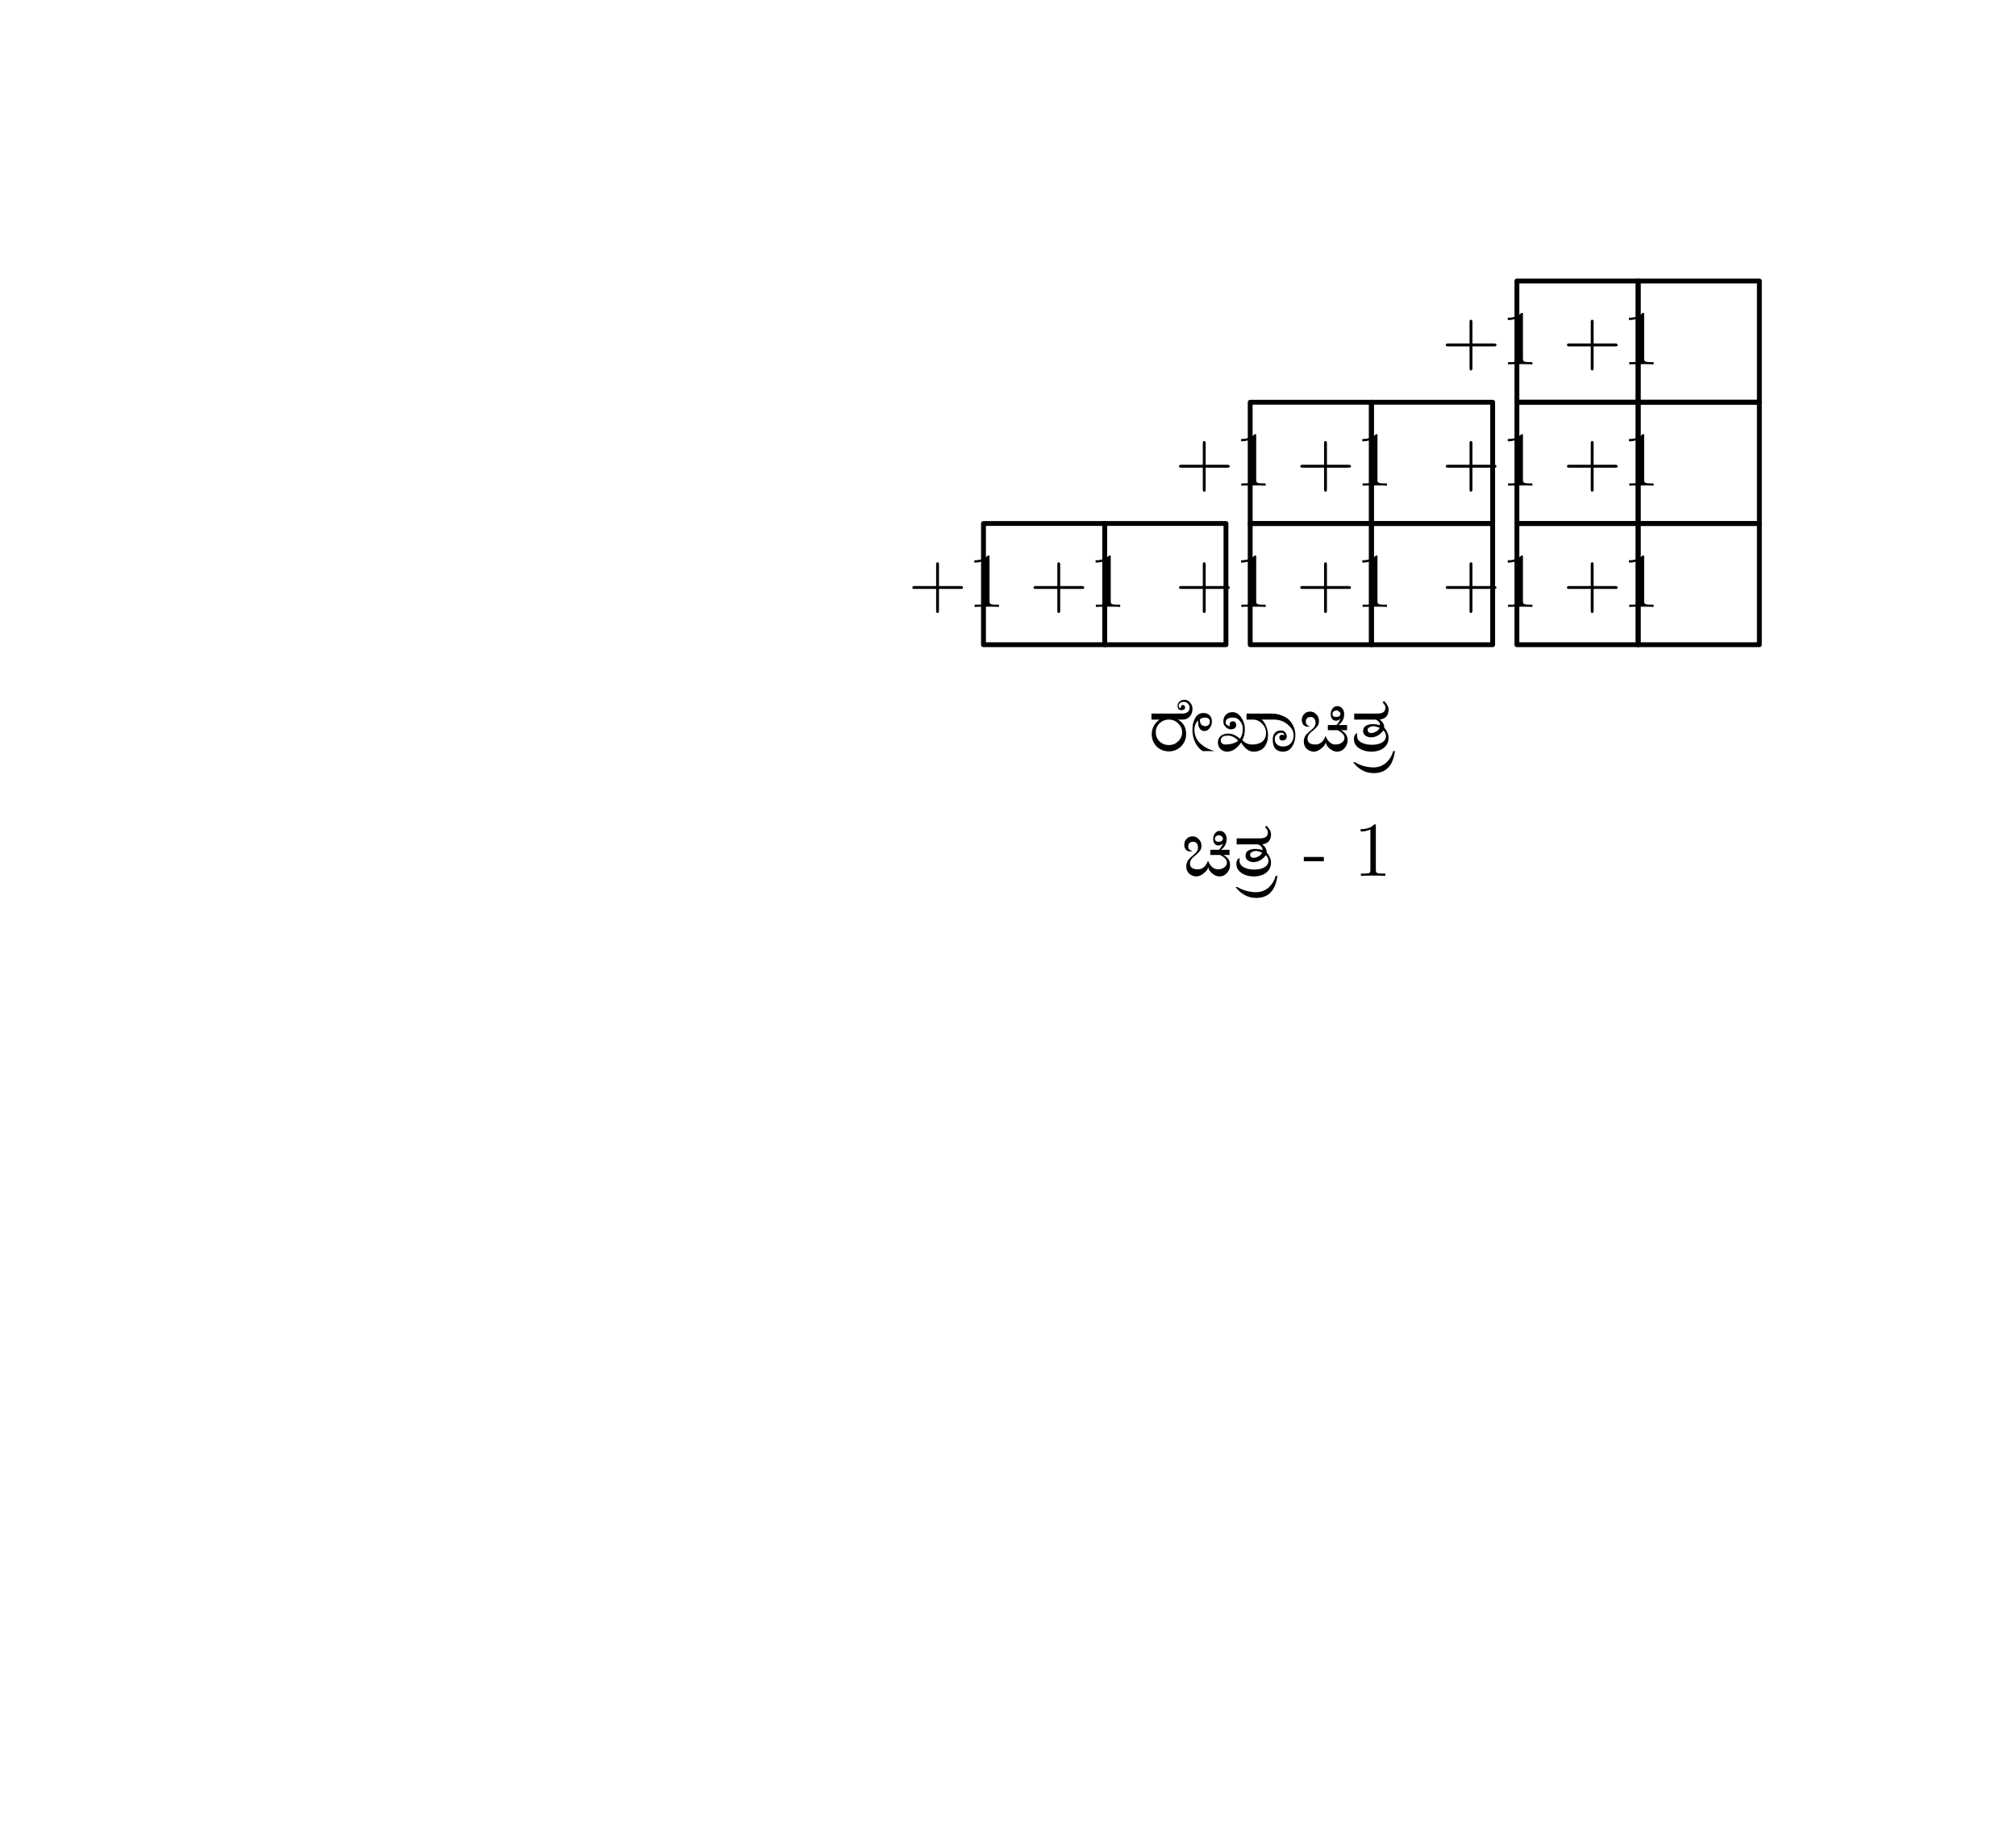
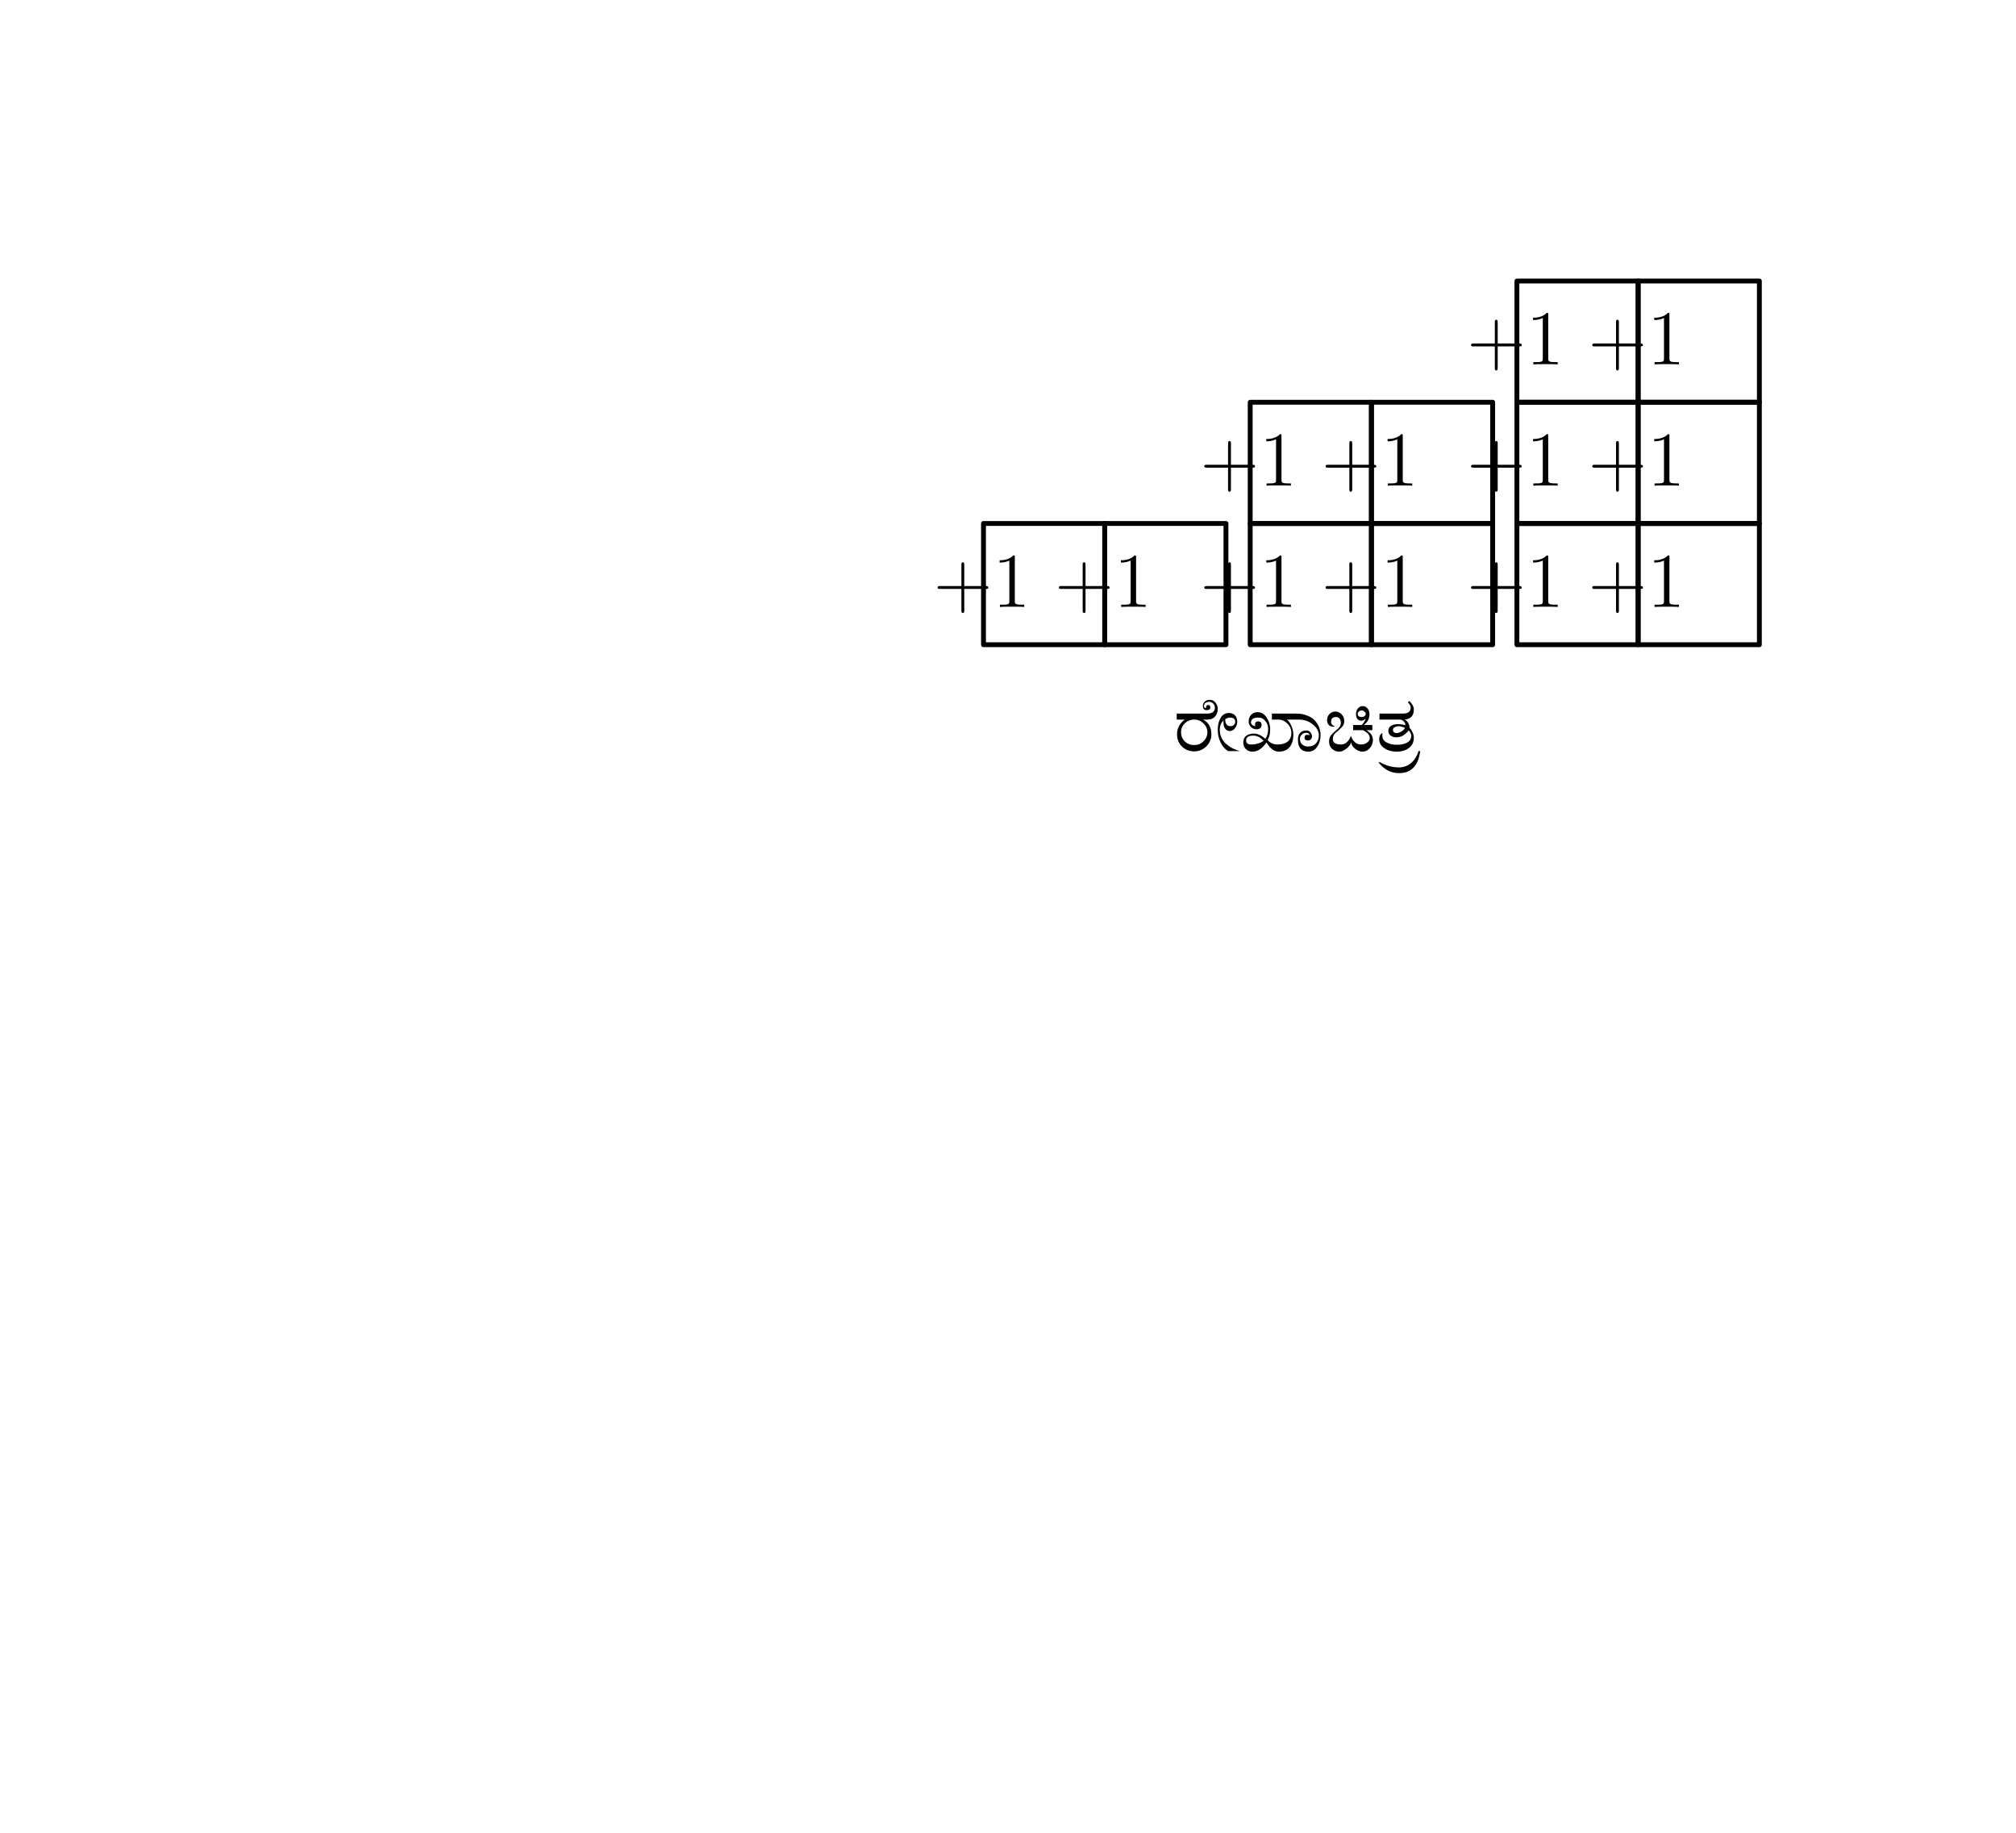
<svg xmlns="http://www.w3.org/2000/svg" id="svg7653" version="1.1" viewBox="0 0 110 100" height="10cm" width="11cm">
  <defs id="defs7647">
    <marker orient="auto" refY="0" refX="0" id="marker20306" style="overflow:visible">
      <path id="path20304" d="M 0,0 5,-5 -12.5,0 5,5 Z" style="fill:#000000;fill-opacity:1;fill-rule:evenodd;stroke:#000000;stroke-width:1pt;stroke-opacity:1" transform="matrix(-0.4,0,0,-0.4,-4,0)" />
    </marker>
    <marker orient="auto" refY="0" refX="0" id="marker8252" style="overflow:visible">
      <path id="path8250" d="M 0,0 5,-5 -12.5,0 5,5 Z" style="fill:#000000;fill-opacity:1;fill-rule:evenodd;stroke:#000000;stroke-width:1pt;stroke-opacity:1" transform="matrix(0.4,0,0,0.4,4,0)" />
    </marker>
    <marker style="overflow:visible" id="marker6890" refX="0" refY="0" orient="auto">
      <path transform="matrix(-0.4,0,0,-0.4,-4,0)" style="fill:#000000;fill-opacity:1;fill-rule:evenodd;stroke:#000000;stroke-width:1pt;stroke-opacity:1" d="M 0,0 5,-5 -12.5,0 5,5 Z" id="path6888" />
    </marker>
    <marker orient="auto" refY="0" refX="0" id="marker6790" style="overflow:visible">
      <path id="path6788" d="M 0,0 5,-5 -12.5,0 5,5 Z" style="fill:#000000;fill-opacity:1;fill-rule:evenodd;stroke:#000000;stroke-width:1pt;stroke-opacity:1" transform="matrix(0.4,0,0,0.4,4,0)" />
    </marker>
    <marker style="overflow:visible" id="marker5750" refX="0" refY="0" orient="auto">
      <path transform="matrix(-0.4,0,0,-0.4,-4,0)" style="fill:#000000;fill-opacity:1;fill-rule:evenodd;stroke:#000000;stroke-width:1pt;stroke-opacity:1" d="M 0,0 5,-5 -12.5,0 5,5 Z" id="path5748" />
    </marker>
    <marker orient="auto" refY="0" refX="0" id="marker2774" style="overflow:visible">
      <path id="path2772" d="M 0,0 5,-5 -12.5,0 5,5 Z" style="fill:#000000;fill-opacity:1;fill-rule:evenodd;stroke:#000000;stroke-width:1pt;stroke-opacity:1" transform="matrix(-0.4,0,0,-0.4,-4,0)" />
    </marker>
    <marker style="overflow:visible" id="marker2002" refX="0" refY="0" orient="auto">
      <path transform="matrix(0.4,0,0,0.4,4,0)" style="fill:#000000;fill-opacity:1;fill-rule:evenodd;stroke:#000000;stroke-width:1pt;stroke-opacity:1" d="M 0,0 5,-5 -12.5,0 5,5 Z" id="path2000" />
    </marker>
    <marker orient="auto" refY="0" refX="0" id="marker16016" style="overflow:visible">
      <path id="path16014" d="M 0,0 5,-5 -12.5,0 5,5 Z" style="fill:#000000;fill-opacity:1;fill-rule:evenodd;stroke:#000000;stroke-width:1pt;stroke-opacity:1" transform="matrix(-0.4,0,0,-0.4,-4,0)" />
    </marker>
    <marker style="overflow:visible" id="marker14977" refX="0" refY="0" orient="auto">
      <path transform="matrix(0.4,0,0,0.4,4,0)" style="fill:#000000;fill-opacity:1;fill-rule:evenodd;stroke:#000000;stroke-width:1pt;stroke-opacity:1" d="M 0,0 5,-5 -12.5,0 5,5 Z" id="path14975" />
    </marker>
    <marker orient="auto" refY="0" refX="0" id="marker10528" style="overflow:visible">
      <path id="path10526" d="M 0,0 5,-5 -12.5,0 5,5 Z" style="fill:#000000;fill-opacity:1;fill-rule:evenodd;stroke:#000000;stroke-width:1pt;stroke-opacity:1" transform="matrix(-0.4,0,0,-0.4,-4,0)" />
    </marker>
    <marker style="overflow:visible" id="marker3811" refX="0" refY="0" orient="auto">
      <path transform="matrix(0.4,0,0,0.4,4,0)" style="fill:#000000;fill-opacity:1;fill-rule:evenodd;stroke:#000000;stroke-width:1pt;stroke-opacity:1" d="M 0,0 5,-5 -12.5,0 5,5 Z" id="path3809" />
    </marker>
    <marker orient="auto" refY="0" refX="0" id="marker4385" style="overflow:visible">
      <path id="path4383" d="M 0,0 5,-5 -12.5,0 5,5 Z" style="fill:#000000;fill-opacity:1;fill-rule:evenodd;stroke:#000000;stroke-width:1pt;stroke-opacity:1" transform="matrix(-0.4,0,0,-0.4,-4,0)" />
    </marker>
  </defs>
  <g id="layer1" transform="translate(0,-197)">
-     <g id="g1034">
-       <text id="text20436" y="237.981" x="74.221" style="font-style:normal;font-variant:normal;font-weight:normal;font-stretch:normal;font-size:4.233px;line-height:125%;font-family:LMRoman12;-inkscape-font-specification:LMRoman12;text-align:center;letter-spacing:0px;word-spacing:0px;writing-mode:lr-tb;text-anchor:middle;fill:#000000;fill-opacity:1;stroke:none;stroke-width:0.265px;stroke-linecap:butt;stroke-linejoin:miter;stroke-opacity:1" xml:space="preserve">
-         <tspan style="stroke-width:0.265px" y="237.981" x="74.221" id="tspan20434">ರೇಖಾಚಿತ್ರ</tspan>
-       </text>
-       <rect y="225.562" x="53.663" height="6.615" width="6.615" id="rect20576" style="color:#000000;clip-rule:nonzero;display:inline;overflow:visible;visibility:visible;opacity:1;isolation:auto;mix-blend-mode:normal;color-interpolation:sRGB;color-interpolation-filters:linearRGB;solid-color:#000000;solid-opacity:1;fill:none;fill-opacity:1;fill-rule:evenodd;stroke:#000000;stroke-width:0.265;stroke-linecap:butt;stroke-linejoin:round;stroke-miterlimit:4;stroke-dasharray:none;stroke-dashoffset:0;stroke-opacity:1;color-rendering:auto;image-rendering:auto;shape-rendering:auto;text-rendering:auto;enable-background:accumulate" />
-       <text xml:space="preserve" style="font-style:normal;font-variant:normal;font-weight:normal;font-stretch:normal;font-size:4.233px;line-height:125%;font-family:LMRoman12;-inkscape-font-specification:LMRoman12;text-align:center;letter-spacing:0px;word-spacing:0px;writing-mode:lr-tb;text-anchor:middle;fill:#000000;fill-opacity:1;stroke:none;stroke-width:0.265px;stroke-linecap:butt;stroke-linejoin:miter;stroke-opacity:1" x="57.026" y="230.114" id="text20580">
-         <tspan id="tspan20578" x="57.026" y="230.114" style="stroke-width:0.265px">+1</tspan>
-       </text>
-       <rect style="color:#000000;clip-rule:nonzero;display:inline;overflow:visible;visibility:visible;opacity:1;isolation:auto;mix-blend-mode:normal;color-interpolation:sRGB;color-interpolation-filters:linearRGB;solid-color:#000000;solid-opacity:1;fill:none;fill-opacity:1;fill-rule:evenodd;stroke:#000000;stroke-width:0.265;stroke-linecap:butt;stroke-linejoin:round;stroke-miterlimit:4;stroke-dasharray:none;stroke-dashoffset:0;stroke-opacity:1;color-rendering:auto;image-rendering:auto;shape-rendering:auto;text-rendering:auto;enable-background:accumulate" id="rect20582" width="6.615" height="6.615" x="60.278" y="225.562" />
-       <text id="text20586" y="230.114" x="63.641" style="font-style:normal;font-variant:normal;font-weight:normal;font-stretch:normal;font-size:4.233px;line-height:125%;font-family:LMRoman12;-inkscape-font-specification:LMRoman12;text-align:center;letter-spacing:0px;word-spacing:0px;writing-mode:lr-tb;text-anchor:middle;fill:#000000;fill-opacity:1;stroke:none;stroke-width:0.265px;stroke-linecap:butt;stroke-linejoin:miter;stroke-opacity:1" xml:space="preserve">
-         <tspan style="stroke-width:0.265px" y="230.114" x="63.641" id="tspan20584">+1</tspan>
-       </text>
-       <rect style="color:#000000;clip-rule:nonzero;display:inline;overflow:visible;visibility:visible;opacity:1;isolation:auto;mix-blend-mode:normal;color-interpolation:sRGB;color-interpolation-filters:linearRGB;solid-color:#000000;solid-opacity:1;fill:none;fill-opacity:1;fill-rule:evenodd;stroke:#000000;stroke-width:0.265;stroke-linecap:butt;stroke-linejoin:round;stroke-miterlimit:4;stroke-dasharray:none;stroke-dashoffset:0;stroke-opacity:1;color-rendering:auto;image-rendering:auto;shape-rendering:auto;text-rendering:auto;enable-background:accumulate" id="rect20588" width="6.615" height="6.615" x="68.215" y="225.562" />
-       <text id="text20592" y="230.114" x="71.578" style="font-style:normal;font-variant:normal;font-weight:normal;font-stretch:normal;font-size:4.233px;line-height:125%;font-family:LMRoman12;-inkscape-font-specification:LMRoman12;text-align:center;letter-spacing:0px;word-spacing:0px;writing-mode:lr-tb;text-anchor:middle;fill:#000000;fill-opacity:1;stroke:none;stroke-width:0.265px;stroke-linecap:butt;stroke-linejoin:miter;stroke-opacity:1" xml:space="preserve">
-         <tspan style="stroke-width:0.265px" y="230.114" x="71.578" id="tspan20590">+1</tspan>
-       </text>
-       <rect y="225.562" x="74.83" height="6.615" width="6.615" id="rect20594" style="color:#000000;clip-rule:nonzero;display:inline;overflow:visible;visibility:visible;opacity:1;isolation:auto;mix-blend-mode:normal;color-interpolation:sRGB;color-interpolation-filters:linearRGB;solid-color:#000000;solid-opacity:1;fill:none;fill-opacity:1;fill-rule:evenodd;stroke:#000000;stroke-width:0.265;stroke-linecap:butt;stroke-linejoin:round;stroke-miterlimit:4;stroke-dasharray:none;stroke-dashoffset:0;stroke-opacity:1;color-rendering:auto;image-rendering:auto;shape-rendering:auto;text-rendering:auto;enable-background:accumulate" />
-       <text xml:space="preserve" style="font-style:normal;font-variant:normal;font-weight:normal;font-stretch:normal;font-size:4.233px;line-height:125%;font-family:LMRoman12;-inkscape-font-specification:LMRoman12;text-align:center;letter-spacing:0px;word-spacing:0px;writing-mode:lr-tb;text-anchor:middle;fill:#000000;fill-opacity:1;stroke:none;stroke-width:0.265px;stroke-linecap:butt;stroke-linejoin:miter;stroke-opacity:1" x="78.193" y="230.114" id="text20598">
-         <tspan id="tspan20596" x="78.193" y="230.114" style="stroke-width:0.265px">+1</tspan>
-       </text>
-       <rect y="218.948" x="68.215" height="6.615" width="6.615" id="rect20600" style="color:#000000;clip-rule:nonzero;display:inline;overflow:visible;visibility:visible;opacity:1;isolation:auto;mix-blend-mode:normal;color-interpolation:sRGB;color-interpolation-filters:linearRGB;solid-color:#000000;solid-opacity:1;fill:none;fill-opacity:1;fill-rule:evenodd;stroke:#000000;stroke-width:0.265;stroke-linecap:butt;stroke-linejoin:round;stroke-miterlimit:4;stroke-dasharray:none;stroke-dashoffset:0;stroke-opacity:1;color-rendering:auto;image-rendering:auto;shape-rendering:auto;text-rendering:auto;enable-background:accumulate" />
-       <text xml:space="preserve" style="font-style:normal;font-variant:normal;font-weight:normal;font-stretch:normal;font-size:4.233px;line-height:125%;font-family:LMRoman12;-inkscape-font-specification:LMRoman12;text-align:center;letter-spacing:0px;word-spacing:0px;writing-mode:lr-tb;text-anchor:middle;fill:#000000;fill-opacity:1;stroke:none;stroke-width:0.265px;stroke-linecap:butt;stroke-linejoin:miter;stroke-opacity:1" x="71.578" y="223.5" id="text20604">
-         <tspan id="tspan20602" x="71.578" y="223.5" style="stroke-width:0.265px">+1</tspan>
-       </text>
-       <rect style="color:#000000;clip-rule:nonzero;display:inline;overflow:visible;visibility:visible;opacity:1;isolation:auto;mix-blend-mode:normal;color-interpolation:sRGB;color-interpolation-filters:linearRGB;solid-color:#000000;solid-opacity:1;fill:none;fill-opacity:1;fill-rule:evenodd;stroke:#000000;stroke-width:0.265;stroke-linecap:butt;stroke-linejoin:round;stroke-miterlimit:4;stroke-dasharray:none;stroke-dashoffset:0;stroke-opacity:1;color-rendering:auto;image-rendering:auto;shape-rendering:auto;text-rendering:auto;enable-background:accumulate" id="rect20606" width="6.615" height="6.615" x="74.83" y="218.948" />
-       <text id="text20610" y="223.5" x="78.193" style="font-style:normal;font-variant:normal;font-weight:normal;font-stretch:normal;font-size:4.233px;line-height:125%;font-family:LMRoman12;-inkscape-font-specification:LMRoman12;text-align:center;letter-spacing:0px;word-spacing:0px;writing-mode:lr-tb;text-anchor:middle;fill:#000000;fill-opacity:1;stroke:none;stroke-width:0.265px;stroke-linecap:butt;stroke-linejoin:miter;stroke-opacity:1" xml:space="preserve">
-         <tspan style="stroke-width:0.265px" y="223.5" x="78.193" id="tspan20608">+1</tspan>
-       </text>
-       <rect y="225.562" x="82.768" height="6.615" width="6.615" id="rect20612" style="color:#000000;clip-rule:nonzero;display:inline;overflow:visible;visibility:visible;opacity:1;isolation:auto;mix-blend-mode:normal;color-interpolation:sRGB;color-interpolation-filters:linearRGB;solid-color:#000000;solid-opacity:1;fill:none;fill-opacity:1;fill-rule:evenodd;stroke:#000000;stroke-width:0.265;stroke-linecap:butt;stroke-linejoin:round;stroke-miterlimit:4;stroke-dasharray:none;stroke-dashoffset:0;stroke-opacity:1;color-rendering:auto;image-rendering:auto;shape-rendering:auto;text-rendering:auto;enable-background:accumulate" />
-       <text xml:space="preserve" style="font-style:normal;font-variant:normal;font-weight:normal;font-stretch:normal;font-size:4.233px;line-height:125%;font-family:LMRoman12;-inkscape-font-specification:LMRoman12;text-align:center;letter-spacing:0px;word-spacing:0px;writing-mode:lr-tb;text-anchor:middle;fill:#000000;fill-opacity:1;stroke:none;stroke-width:0.265px;stroke-linecap:butt;stroke-linejoin:miter;stroke-opacity:1" x="86.13" y="230.114" id="text20616">
-         <tspan id="tspan20614" x="86.13" y="230.114" style="stroke-width:0.265px">+1</tspan>
-       </text>
-       <rect style="color:#000000;clip-rule:nonzero;display:inline;overflow:visible;visibility:visible;opacity:1;isolation:auto;mix-blend-mode:normal;color-interpolation:sRGB;color-interpolation-filters:linearRGB;solid-color:#000000;solid-opacity:1;fill:none;fill-opacity:1;fill-rule:evenodd;stroke:#000000;stroke-width:0.265;stroke-linecap:butt;stroke-linejoin:round;stroke-miterlimit:4;stroke-dasharray:none;stroke-dashoffset:0;stroke-opacity:1;color-rendering:auto;image-rendering:auto;shape-rendering:auto;text-rendering:auto;enable-background:accumulate" id="rect20618" width="6.615" height="6.615" x="89.382" y="225.562" />
-       <text id="text20622" y="230.114" x="92.745" style="font-style:normal;font-variant:normal;font-weight:normal;font-stretch:normal;font-size:4.233px;line-height:125%;font-family:LMRoman12;-inkscape-font-specification:LMRoman12;text-align:center;letter-spacing:0px;word-spacing:0px;writing-mode:lr-tb;text-anchor:middle;fill:#000000;fill-opacity:1;stroke:none;stroke-width:0.265px;stroke-linecap:butt;stroke-linejoin:miter;stroke-opacity:1" xml:space="preserve">
-         <tspan style="stroke-width:0.265px" y="230.114" x="92.745" id="tspan20620">+1</tspan>
-       </text>
-       <rect style="color:#000000;clip-rule:nonzero;display:inline;overflow:visible;visibility:visible;opacity:1;isolation:auto;mix-blend-mode:normal;color-interpolation:sRGB;color-interpolation-filters:linearRGB;solid-color:#000000;solid-opacity:1;fill:none;fill-opacity:1;fill-rule:evenodd;stroke:#000000;stroke-width:0.265;stroke-linecap:butt;stroke-linejoin:round;stroke-miterlimit:4;stroke-dasharray:none;stroke-dashoffset:0;stroke-opacity:1;color-rendering:auto;image-rendering:auto;shape-rendering:auto;text-rendering:auto;enable-background:accumulate" id="rect20624" width="6.615" height="6.615" x="82.768" y="218.948" />
-       <text id="text20628" y="223.5" x="86.13" style="font-style:normal;font-variant:normal;font-weight:normal;font-stretch:normal;font-size:4.233px;line-height:125%;font-family:LMRoman12;-inkscape-font-specification:LMRoman12;text-align:center;letter-spacing:0px;word-spacing:0px;writing-mode:lr-tb;text-anchor:middle;fill:#000000;fill-opacity:1;stroke:none;stroke-width:0.265px;stroke-linecap:butt;stroke-linejoin:miter;stroke-opacity:1" xml:space="preserve">
-         <tspan style="stroke-width:0.265px" y="223.5" x="86.13" id="tspan20626">+1</tspan>
-       </text>
-       <rect y="218.948" x="89.382" height="6.615" width="6.615" id="rect20630" style="color:#000000;clip-rule:nonzero;display:inline;overflow:visible;visibility:visible;opacity:1;isolation:auto;mix-blend-mode:normal;color-interpolation:sRGB;color-interpolation-filters:linearRGB;solid-color:#000000;solid-opacity:1;fill:none;fill-opacity:1;fill-rule:evenodd;stroke:#000000;stroke-width:0.265;stroke-linecap:butt;stroke-linejoin:round;stroke-miterlimit:4;stroke-dasharray:none;stroke-dashoffset:0;stroke-opacity:1;color-rendering:auto;image-rendering:auto;shape-rendering:auto;text-rendering:auto;enable-background:accumulate" />
-       <text xml:space="preserve" style="font-style:normal;font-variant:normal;font-weight:normal;font-stretch:normal;font-size:4.233px;line-height:125%;font-family:LMRoman12;-inkscape-font-specification:LMRoman12;text-align:center;letter-spacing:0px;word-spacing:0px;writing-mode:lr-tb;text-anchor:middle;fill:#000000;fill-opacity:1;stroke:none;stroke-width:0.265px;stroke-linecap:butt;stroke-linejoin:miter;stroke-opacity:1" x="92.745" y="223.5" id="text20634">
-         <tspan id="tspan20632" x="92.745" y="223.5" style="stroke-width:0.265px">+1</tspan>
-       </text>
-       <rect y="212.333" x="82.768" height="6.615" width="6.615" id="rect20636" style="color:#000000;clip-rule:nonzero;display:inline;overflow:visible;visibility:visible;opacity:1;isolation:auto;mix-blend-mode:normal;color-interpolation:sRGB;color-interpolation-filters:linearRGB;solid-color:#000000;solid-opacity:1;fill:none;fill-opacity:1;fill-rule:evenodd;stroke:#000000;stroke-width:0.265;stroke-linecap:butt;stroke-linejoin:round;stroke-miterlimit:4;stroke-dasharray:none;stroke-dashoffset:0;stroke-opacity:1;color-rendering:auto;image-rendering:auto;shape-rendering:auto;text-rendering:auto;enable-background:accumulate" />
-       <text xml:space="preserve" style="font-style:normal;font-variant:normal;font-weight:normal;font-stretch:normal;font-size:4.233px;line-height:125%;font-family:LMRoman12;-inkscape-font-specification:LMRoman12;text-align:center;letter-spacing:0px;word-spacing:0px;writing-mode:lr-tb;text-anchor:middle;fill:#000000;fill-opacity:1;stroke:none;stroke-width:0.265px;stroke-linecap:butt;stroke-linejoin:miter;stroke-opacity:1" x="86.13" y="216.885" id="text20640">
-         <tspan id="tspan20638" x="86.13" y="216.885" style="stroke-width:0.265px">+1</tspan>
-       </text>
-       <rect style="color:#000000;clip-rule:nonzero;display:inline;overflow:visible;visibility:visible;opacity:1;isolation:auto;mix-blend-mode:normal;color-interpolation:sRGB;color-interpolation-filters:linearRGB;solid-color:#000000;solid-opacity:1;fill:none;fill-opacity:1;fill-rule:evenodd;stroke:#000000;stroke-width:0.265;stroke-linecap:butt;stroke-linejoin:round;stroke-miterlimit:4;stroke-dasharray:none;stroke-dashoffset:0;stroke-opacity:1;color-rendering:auto;image-rendering:auto;shape-rendering:auto;text-rendering:auto;enable-background:accumulate" id="rect20642" width="6.615" height="6.615" x="89.382" y="212.333" />
-       <text id="text20646" y="216.885" x="92.745" style="font-style:normal;font-variant:normal;font-weight:normal;font-stretch:normal;font-size:4.233px;line-height:125%;font-family:LMRoman12;-inkscape-font-specification:LMRoman12;text-align:center;letter-spacing:0px;word-spacing:0px;writing-mode:lr-tb;text-anchor:middle;fill:#000000;fill-opacity:1;stroke:none;stroke-width:0.265px;stroke-linecap:butt;stroke-linejoin:miter;stroke-opacity:1" xml:space="preserve">
-         <tspan style="stroke-width:0.265px" y="216.885" x="92.745" id="tspan20644">+1</tspan>
-       </text>
-       <text xml:space="preserve" style="font-style:normal;font-variant:normal;font-weight:normal;font-stretch:normal;font-size:4.233px;line-height:125%;font-family:LMRoman12;-inkscape-font-specification:LMRoman12;text-align:center;letter-spacing:0px;word-spacing:0px;writing-mode:lr-tb;text-anchor:middle;fill:#000000;fill-opacity:1;stroke:none;stroke-width:0.265px;stroke-linecap:butt;stroke-linejoin:miter;stroke-opacity:1" x="75.015" y="244.79" id="text20726">
-         <tspan id="tspan20724" x="75.015" y="244.79" style="stroke-width:0.265px">ಚಿತ್ರ - 1</tspan>
-       </text>
-     </g>
+     <text xml:space="preserve" style="font-style:normal;font-variant:normal;font-weight:normal;font-stretch:normal;font-size:4.233px;line-height:125%;font-family:LMRoman12;-inkscape-font-specification:LMRoman12;text-align:center;letter-spacing:0px;word-spacing:0px;writing-mode:lr-tb;text-anchor:middle;fill:#000000;fill-opacity:1;stroke:none;stroke-width:0.265px;stroke-linecap:butt;stroke-linejoin:miter;stroke-opacity:1" x="74.221" y="237.981" id="text20436">
+       <tspan id="tspan20434" x="74.221" y="237.981" style="stroke-width:0.265px">ರೇಖಾಚಿತ್ರ</tspan>
+     </text>
+     <rect style="color:#000000;clip-rule:nonzero;display:inline;overflow:visible;visibility:visible;opacity:1;isolation:auto;mix-blend-mode:normal;color-interpolation:sRGB;color-interpolation-filters:linearRGB;solid-color:#000000;solid-opacity:1;fill:none;fill-opacity:1;fill-rule:evenodd;stroke:#000000;stroke-width:0.265;stroke-linecap:butt;stroke-linejoin:round;stroke-miterlimit:4;stroke-dasharray:none;stroke-dashoffset:0;stroke-opacity:1;color-rendering:auto;image-rendering:auto;shape-rendering:auto;text-rendering:auto;enable-background:accumulate" id="rect20576" width="6.615" height="6.615" x="53.663" y="225.562" />
+     <text id="text20580" y="230.114" x="57.026" style="font-style:normal;font-variant:normal;font-weight:normal;font-stretch:normal;font-size:4.233px;line-height:125%;font-family:LMRoman12;-inkscape-font-specification:LMRoman12;text-align:center;letter-spacing:0px;word-spacing:0px;writing-mode:lr-tb;text-anchor:middle;fill:#000000;fill-opacity:1;stroke:none;stroke-width:0.265px;stroke-linecap:butt;stroke-linejoin:miter;stroke-opacity:1" xml:space="preserve">
+       <tspan style="stroke-width:0.265px" y="230.114" x="57.026" id="tspan20578">+1</tspan>
+     </text>
+     <rect y="225.562" x="60.278" height="6.615" width="6.615" id="rect20582" style="color:#000000;clip-rule:nonzero;display:inline;overflow:visible;visibility:visible;opacity:1;isolation:auto;mix-blend-mode:normal;color-interpolation:sRGB;color-interpolation-filters:linearRGB;solid-color:#000000;solid-opacity:1;fill:none;fill-opacity:1;fill-rule:evenodd;stroke:#000000;stroke-width:0.265;stroke-linecap:butt;stroke-linejoin:round;stroke-miterlimit:4;stroke-dasharray:none;stroke-dashoffset:0;stroke-opacity:1;color-rendering:auto;image-rendering:auto;shape-rendering:auto;text-rendering:auto;enable-background:accumulate" />
+     <text xml:space="preserve" style="font-style:normal;font-variant:normal;font-weight:normal;font-stretch:normal;font-size:4.233px;line-height:125%;font-family:LMRoman12;-inkscape-font-specification:LMRoman12;text-align:center;letter-spacing:0px;word-spacing:0px;writing-mode:lr-tb;text-anchor:middle;fill:#000000;fill-opacity:1;stroke:none;stroke-width:0.265px;stroke-linecap:butt;stroke-linejoin:miter;stroke-opacity:1" x="63.641" y="230.114" id="text20586">
+       <tspan id="tspan20584" x="63.641" y="230.114" style="stroke-width:0.265px">+1</tspan>
+     </text>
+     <rect y="225.562" x="68.215" height="6.615" width="6.615" id="rect20588" style="color:#000000;clip-rule:nonzero;display:inline;overflow:visible;visibility:visible;opacity:1;isolation:auto;mix-blend-mode:normal;color-interpolation:sRGB;color-interpolation-filters:linearRGB;solid-color:#000000;solid-opacity:1;fill:none;fill-opacity:1;fill-rule:evenodd;stroke:#000000;stroke-width:0.265;stroke-linecap:butt;stroke-linejoin:round;stroke-miterlimit:4;stroke-dasharray:none;stroke-dashoffset:0;stroke-opacity:1;color-rendering:auto;image-rendering:auto;shape-rendering:auto;text-rendering:auto;enable-background:accumulate" />
+     <text xml:space="preserve" style="font-style:normal;font-variant:normal;font-weight:normal;font-stretch:normal;font-size:4.233px;line-height:125%;font-family:LMRoman12;-inkscape-font-specification:LMRoman12;text-align:center;letter-spacing:0px;word-spacing:0px;writing-mode:lr-tb;text-anchor:middle;fill:#000000;fill-opacity:1;stroke:none;stroke-width:0.265px;stroke-linecap:butt;stroke-linejoin:miter;stroke-opacity:1" x="71.578" y="230.114" id="text20592">
+       <tspan id="tspan20590" x="71.578" y="230.114" style="stroke-width:0.265px">+1</tspan>
+     </text>
+     <rect style="color:#000000;clip-rule:nonzero;display:inline;overflow:visible;visibility:visible;opacity:1;isolation:auto;mix-blend-mode:normal;color-interpolation:sRGB;color-interpolation-filters:linearRGB;solid-color:#000000;solid-opacity:1;fill:none;fill-opacity:1;fill-rule:evenodd;stroke:#000000;stroke-width:0.265;stroke-linecap:butt;stroke-linejoin:round;stroke-miterlimit:4;stroke-dasharray:none;stroke-dashoffset:0;stroke-opacity:1;color-rendering:auto;image-rendering:auto;shape-rendering:auto;text-rendering:auto;enable-background:accumulate" id="rect20594" width="6.615" height="6.615" x="74.83" y="225.562" />
+     <text id="text20598" y="230.114" x="78.193" style="font-style:normal;font-variant:normal;font-weight:normal;font-stretch:normal;font-size:4.233px;line-height:125%;font-family:LMRoman12;-inkscape-font-specification:LMRoman12;text-align:center;letter-spacing:0px;word-spacing:0px;writing-mode:lr-tb;text-anchor:middle;fill:#000000;fill-opacity:1;stroke:none;stroke-width:0.265px;stroke-linecap:butt;stroke-linejoin:miter;stroke-opacity:1" xml:space="preserve">
+       <tspan style="stroke-width:0.265px" y="230.114" x="78.193" id="tspan20596">+1</tspan>
+     </text>
+     <rect style="color:#000000;clip-rule:nonzero;display:inline;overflow:visible;visibility:visible;opacity:1;isolation:auto;mix-blend-mode:normal;color-interpolation:sRGB;color-interpolation-filters:linearRGB;solid-color:#000000;solid-opacity:1;fill:none;fill-opacity:1;fill-rule:evenodd;stroke:#000000;stroke-width:0.265;stroke-linecap:butt;stroke-linejoin:round;stroke-miterlimit:4;stroke-dasharray:none;stroke-dashoffset:0;stroke-opacity:1;color-rendering:auto;image-rendering:auto;shape-rendering:auto;text-rendering:auto;enable-background:accumulate" id="rect20600" width="6.615" height="6.615" x="68.215" y="218.948" />
+     <text id="text20604" y="223.5" x="71.578" style="font-style:normal;font-variant:normal;font-weight:normal;font-stretch:normal;font-size:4.233px;line-height:125%;font-family:LMRoman12;-inkscape-font-specification:LMRoman12;text-align:center;letter-spacing:0px;word-spacing:0px;writing-mode:lr-tb;text-anchor:middle;fill:#000000;fill-opacity:1;stroke:none;stroke-width:0.265px;stroke-linecap:butt;stroke-linejoin:miter;stroke-opacity:1" xml:space="preserve">
+       <tspan style="stroke-width:0.265px" y="223.5" x="71.578" id="tspan20602">+1</tspan>
+     </text>
+     <rect y="218.948" x="74.83" height="6.615" width="6.615" id="rect20606" style="color:#000000;clip-rule:nonzero;display:inline;overflow:visible;visibility:visible;opacity:1;isolation:auto;mix-blend-mode:normal;color-interpolation:sRGB;color-interpolation-filters:linearRGB;solid-color:#000000;solid-opacity:1;fill:none;fill-opacity:1;fill-rule:evenodd;stroke:#000000;stroke-width:0.265;stroke-linecap:butt;stroke-linejoin:round;stroke-miterlimit:4;stroke-dasharray:none;stroke-dashoffset:0;stroke-opacity:1;color-rendering:auto;image-rendering:auto;shape-rendering:auto;text-rendering:auto;enable-background:accumulate" />
+     <text xml:space="preserve" style="font-style:normal;font-variant:normal;font-weight:normal;font-stretch:normal;font-size:4.233px;line-height:125%;font-family:LMRoman12;-inkscape-font-specification:LMRoman12;text-align:center;letter-spacing:0px;word-spacing:0px;writing-mode:lr-tb;text-anchor:middle;fill:#000000;fill-opacity:1;stroke:none;stroke-width:0.265px;stroke-linecap:butt;stroke-linejoin:miter;stroke-opacity:1" x="78.193" y="223.5" id="text20610">
+       <tspan id="tspan20608" x="78.193" y="223.5" style="stroke-width:0.265px">+1</tspan>
+     </text>
+     <rect style="color:#000000;clip-rule:nonzero;display:inline;overflow:visible;visibility:visible;opacity:1;isolation:auto;mix-blend-mode:normal;color-interpolation:sRGB;color-interpolation-filters:linearRGB;solid-color:#000000;solid-opacity:1;fill:none;fill-opacity:1;fill-rule:evenodd;stroke:#000000;stroke-width:0.265;stroke-linecap:butt;stroke-linejoin:round;stroke-miterlimit:4;stroke-dasharray:none;stroke-dashoffset:0;stroke-opacity:1;color-rendering:auto;image-rendering:auto;shape-rendering:auto;text-rendering:auto;enable-background:accumulate" id="rect20612" width="6.615" height="6.615" x="82.768" y="225.562" />
+     <text id="text20616" y="230.114" x="86.13" style="font-style:normal;font-variant:normal;font-weight:normal;font-stretch:normal;font-size:4.233px;line-height:125%;font-family:LMRoman12;-inkscape-font-specification:LMRoman12;text-align:center;letter-spacing:0px;word-spacing:0px;writing-mode:lr-tb;text-anchor:middle;fill:#000000;fill-opacity:1;stroke:none;stroke-width:0.265px;stroke-linecap:butt;stroke-linejoin:miter;stroke-opacity:1" xml:space="preserve">
+       <tspan style="stroke-width:0.265px" y="230.114" x="86.13" id="tspan20614">+1</tspan>
+     </text>
+     <rect y="225.562" x="89.382" height="6.615" width="6.615" id="rect20618" style="color:#000000;clip-rule:nonzero;display:inline;overflow:visible;visibility:visible;opacity:1;isolation:auto;mix-blend-mode:normal;color-interpolation:sRGB;color-interpolation-filters:linearRGB;solid-color:#000000;solid-opacity:1;fill:none;fill-opacity:1;fill-rule:evenodd;stroke:#000000;stroke-width:0.265;stroke-linecap:butt;stroke-linejoin:round;stroke-miterlimit:4;stroke-dasharray:none;stroke-dashoffset:0;stroke-opacity:1;color-rendering:auto;image-rendering:auto;shape-rendering:auto;text-rendering:auto;enable-background:accumulate" />
+     <text xml:space="preserve" style="font-style:normal;font-variant:normal;font-weight:normal;font-stretch:normal;font-size:4.233px;line-height:125%;font-family:LMRoman12;-inkscape-font-specification:LMRoman12;text-align:center;letter-spacing:0px;word-spacing:0px;writing-mode:lr-tb;text-anchor:middle;fill:#000000;fill-opacity:1;stroke:none;stroke-width:0.265px;stroke-linecap:butt;stroke-linejoin:miter;stroke-opacity:1" x="92.745" y="230.114" id="text20622">
+       <tspan id="tspan20620" x="92.745" y="230.114" style="stroke-width:0.265px">+1</tspan>
+     </text>
+     <rect y="218.948" x="82.768" height="6.615" width="6.615" id="rect20624" style="color:#000000;clip-rule:nonzero;display:inline;overflow:visible;visibility:visible;opacity:1;isolation:auto;mix-blend-mode:normal;color-interpolation:sRGB;color-interpolation-filters:linearRGB;solid-color:#000000;solid-opacity:1;fill:none;fill-opacity:1;fill-rule:evenodd;stroke:#000000;stroke-width:0.265;stroke-linecap:butt;stroke-linejoin:round;stroke-miterlimit:4;stroke-dasharray:none;stroke-dashoffset:0;stroke-opacity:1;color-rendering:auto;image-rendering:auto;shape-rendering:auto;text-rendering:auto;enable-background:accumulate" />
+     <text xml:space="preserve" style="font-style:normal;font-variant:normal;font-weight:normal;font-stretch:normal;font-size:4.233px;line-height:125%;font-family:LMRoman12;-inkscape-font-specification:LMRoman12;text-align:center;letter-spacing:0px;word-spacing:0px;writing-mode:lr-tb;text-anchor:middle;fill:#000000;fill-opacity:1;stroke:none;stroke-width:0.265px;stroke-linecap:butt;stroke-linejoin:miter;stroke-opacity:1" x="86.13" y="223.5" id="text20628">
+       <tspan id="tspan20626" x="86.13" y="223.5" style="stroke-width:0.265px">+1</tspan>
+     </text>
+     <rect style="color:#000000;clip-rule:nonzero;display:inline;overflow:visible;visibility:visible;opacity:1;isolation:auto;mix-blend-mode:normal;color-interpolation:sRGB;color-interpolation-filters:linearRGB;solid-color:#000000;solid-opacity:1;fill:none;fill-opacity:1;fill-rule:evenodd;stroke:#000000;stroke-width:0.265;stroke-linecap:butt;stroke-linejoin:round;stroke-miterlimit:4;stroke-dasharray:none;stroke-dashoffset:0;stroke-opacity:1;color-rendering:auto;image-rendering:auto;shape-rendering:auto;text-rendering:auto;enable-background:accumulate" id="rect20630" width="6.615" height="6.615" x="89.382" y="218.948" />
+     <text id="text20634" y="223.5" x="92.745" style="font-style:normal;font-variant:normal;font-weight:normal;font-stretch:normal;font-size:4.233px;line-height:125%;font-family:LMRoman12;-inkscape-font-specification:LMRoman12;text-align:center;letter-spacing:0px;word-spacing:0px;writing-mode:lr-tb;text-anchor:middle;fill:#000000;fill-opacity:1;stroke:none;stroke-width:0.265px;stroke-linecap:butt;stroke-linejoin:miter;stroke-opacity:1" xml:space="preserve">
+       <tspan style="stroke-width:0.265px" y="223.5" x="92.745" id="tspan20632">+1</tspan>
+     </text>
+     <rect style="color:#000000;clip-rule:nonzero;display:inline;overflow:visible;visibility:visible;opacity:1;isolation:auto;mix-blend-mode:normal;color-interpolation:sRGB;color-interpolation-filters:linearRGB;solid-color:#000000;solid-opacity:1;fill:none;fill-opacity:1;fill-rule:evenodd;stroke:#000000;stroke-width:0.265;stroke-linecap:butt;stroke-linejoin:round;stroke-miterlimit:4;stroke-dasharray:none;stroke-dashoffset:0;stroke-opacity:1;color-rendering:auto;image-rendering:auto;shape-rendering:auto;text-rendering:auto;enable-background:accumulate" id="rect20636" width="6.615" height="6.615" x="82.768" y="212.333" />
+     <text id="text20640" y="216.885" x="86.13" style="font-style:normal;font-variant:normal;font-weight:normal;font-stretch:normal;font-size:4.233px;line-height:125%;font-family:LMRoman12;-inkscape-font-specification:LMRoman12;text-align:center;letter-spacing:0px;word-spacing:0px;writing-mode:lr-tb;text-anchor:middle;fill:#000000;fill-opacity:1;stroke:none;stroke-width:0.265px;stroke-linecap:butt;stroke-linejoin:miter;stroke-opacity:1" xml:space="preserve">
+       <tspan style="stroke-width:0.265px" y="216.885" x="86.13" id="tspan20638">+1</tspan>
+     </text>
+     <rect y="212.333" x="89.382" height="6.615" width="6.615" id="rect20642" style="color:#000000;clip-rule:nonzero;display:inline;overflow:visible;visibility:visible;opacity:1;isolation:auto;mix-blend-mode:normal;color-interpolation:sRGB;color-interpolation-filters:linearRGB;solid-color:#000000;solid-opacity:1;fill:none;fill-opacity:1;fill-rule:evenodd;stroke:#000000;stroke-width:0.265;stroke-linecap:butt;stroke-linejoin:round;stroke-miterlimit:4;stroke-dasharray:none;stroke-dashoffset:0;stroke-opacity:1;color-rendering:auto;image-rendering:auto;shape-rendering:auto;text-rendering:auto;enable-background:accumulate" />
+     <text xml:space="preserve" style="font-style:normal;font-variant:normal;font-weight:normal;font-stretch:normal;font-size:4.233px;line-height:125%;font-family:LMRoman12;-inkscape-font-specification:LMRoman12;text-align:center;letter-spacing:0px;word-spacing:0px;writing-mode:lr-tb;text-anchor:middle;fill:#000000;fill-opacity:1;stroke:none;stroke-width:0.265px;stroke-linecap:butt;stroke-linejoin:miter;stroke-opacity:1" x="92.745" y="216.885" id="text20646">
+       <tspan id="tspan20644" x="92.745" y="216.885" style="stroke-width:0.265px">+1</tspan>
+     </text>
  </g>
</svg>
